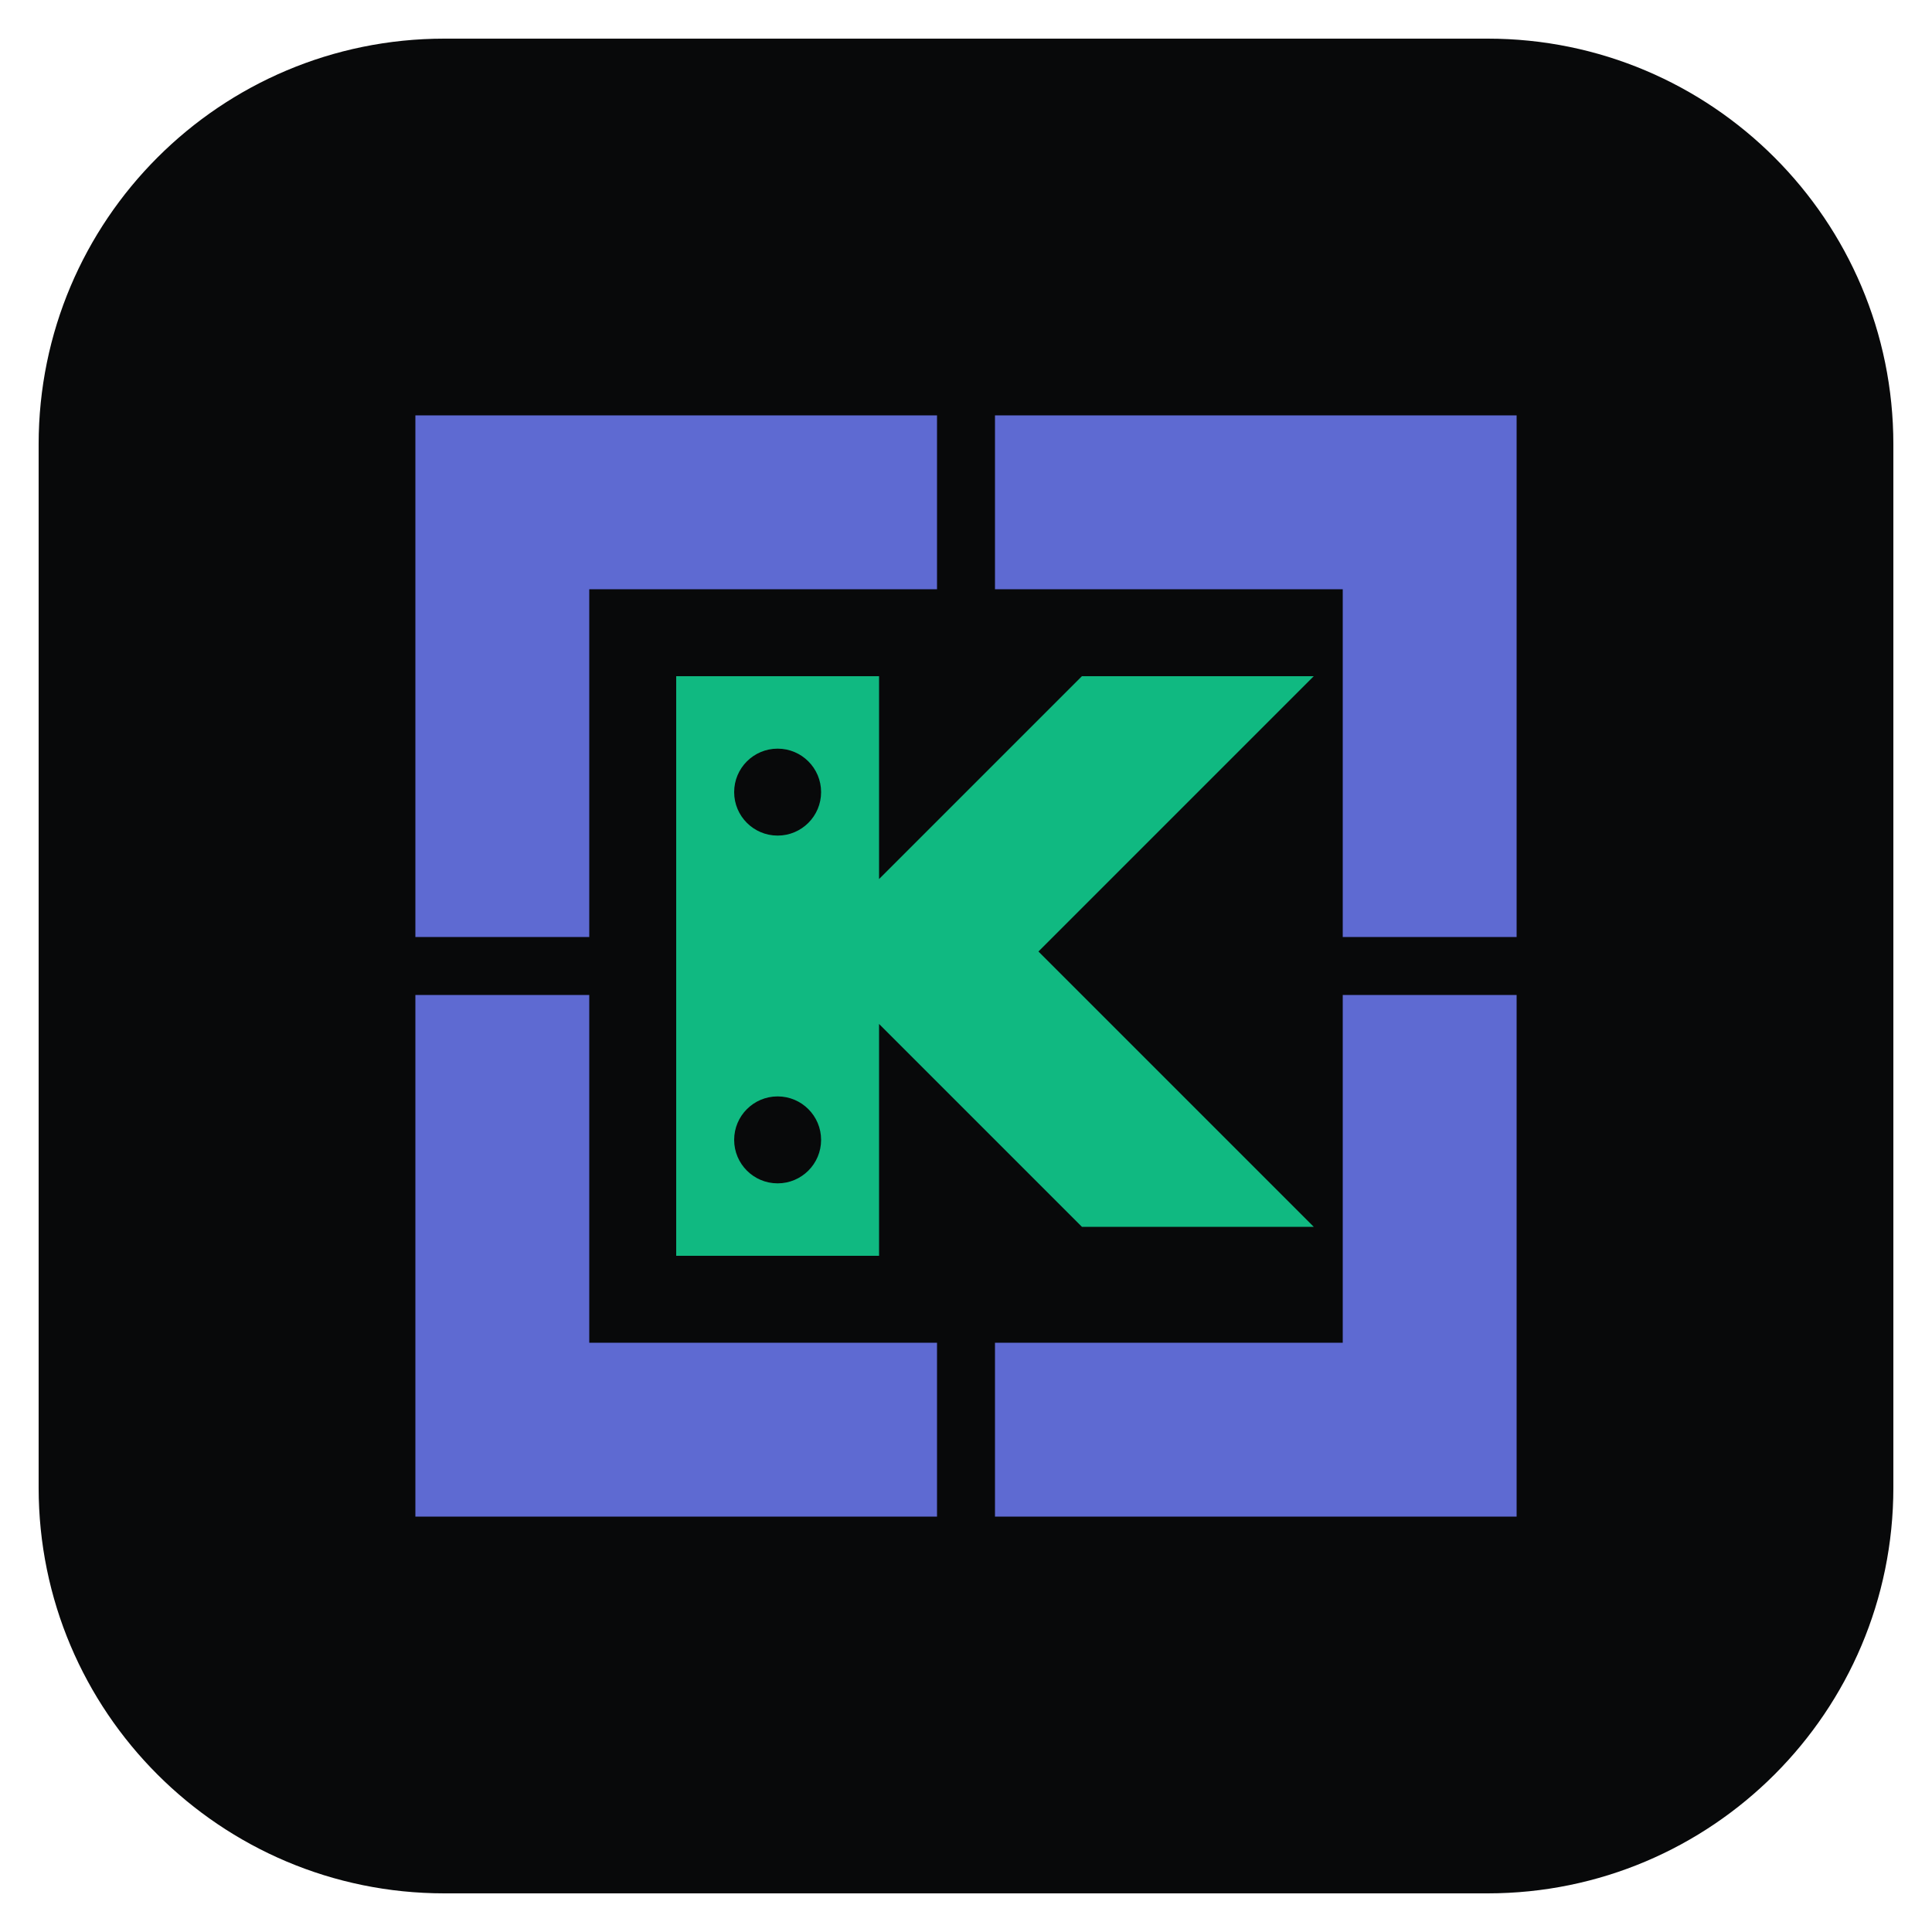
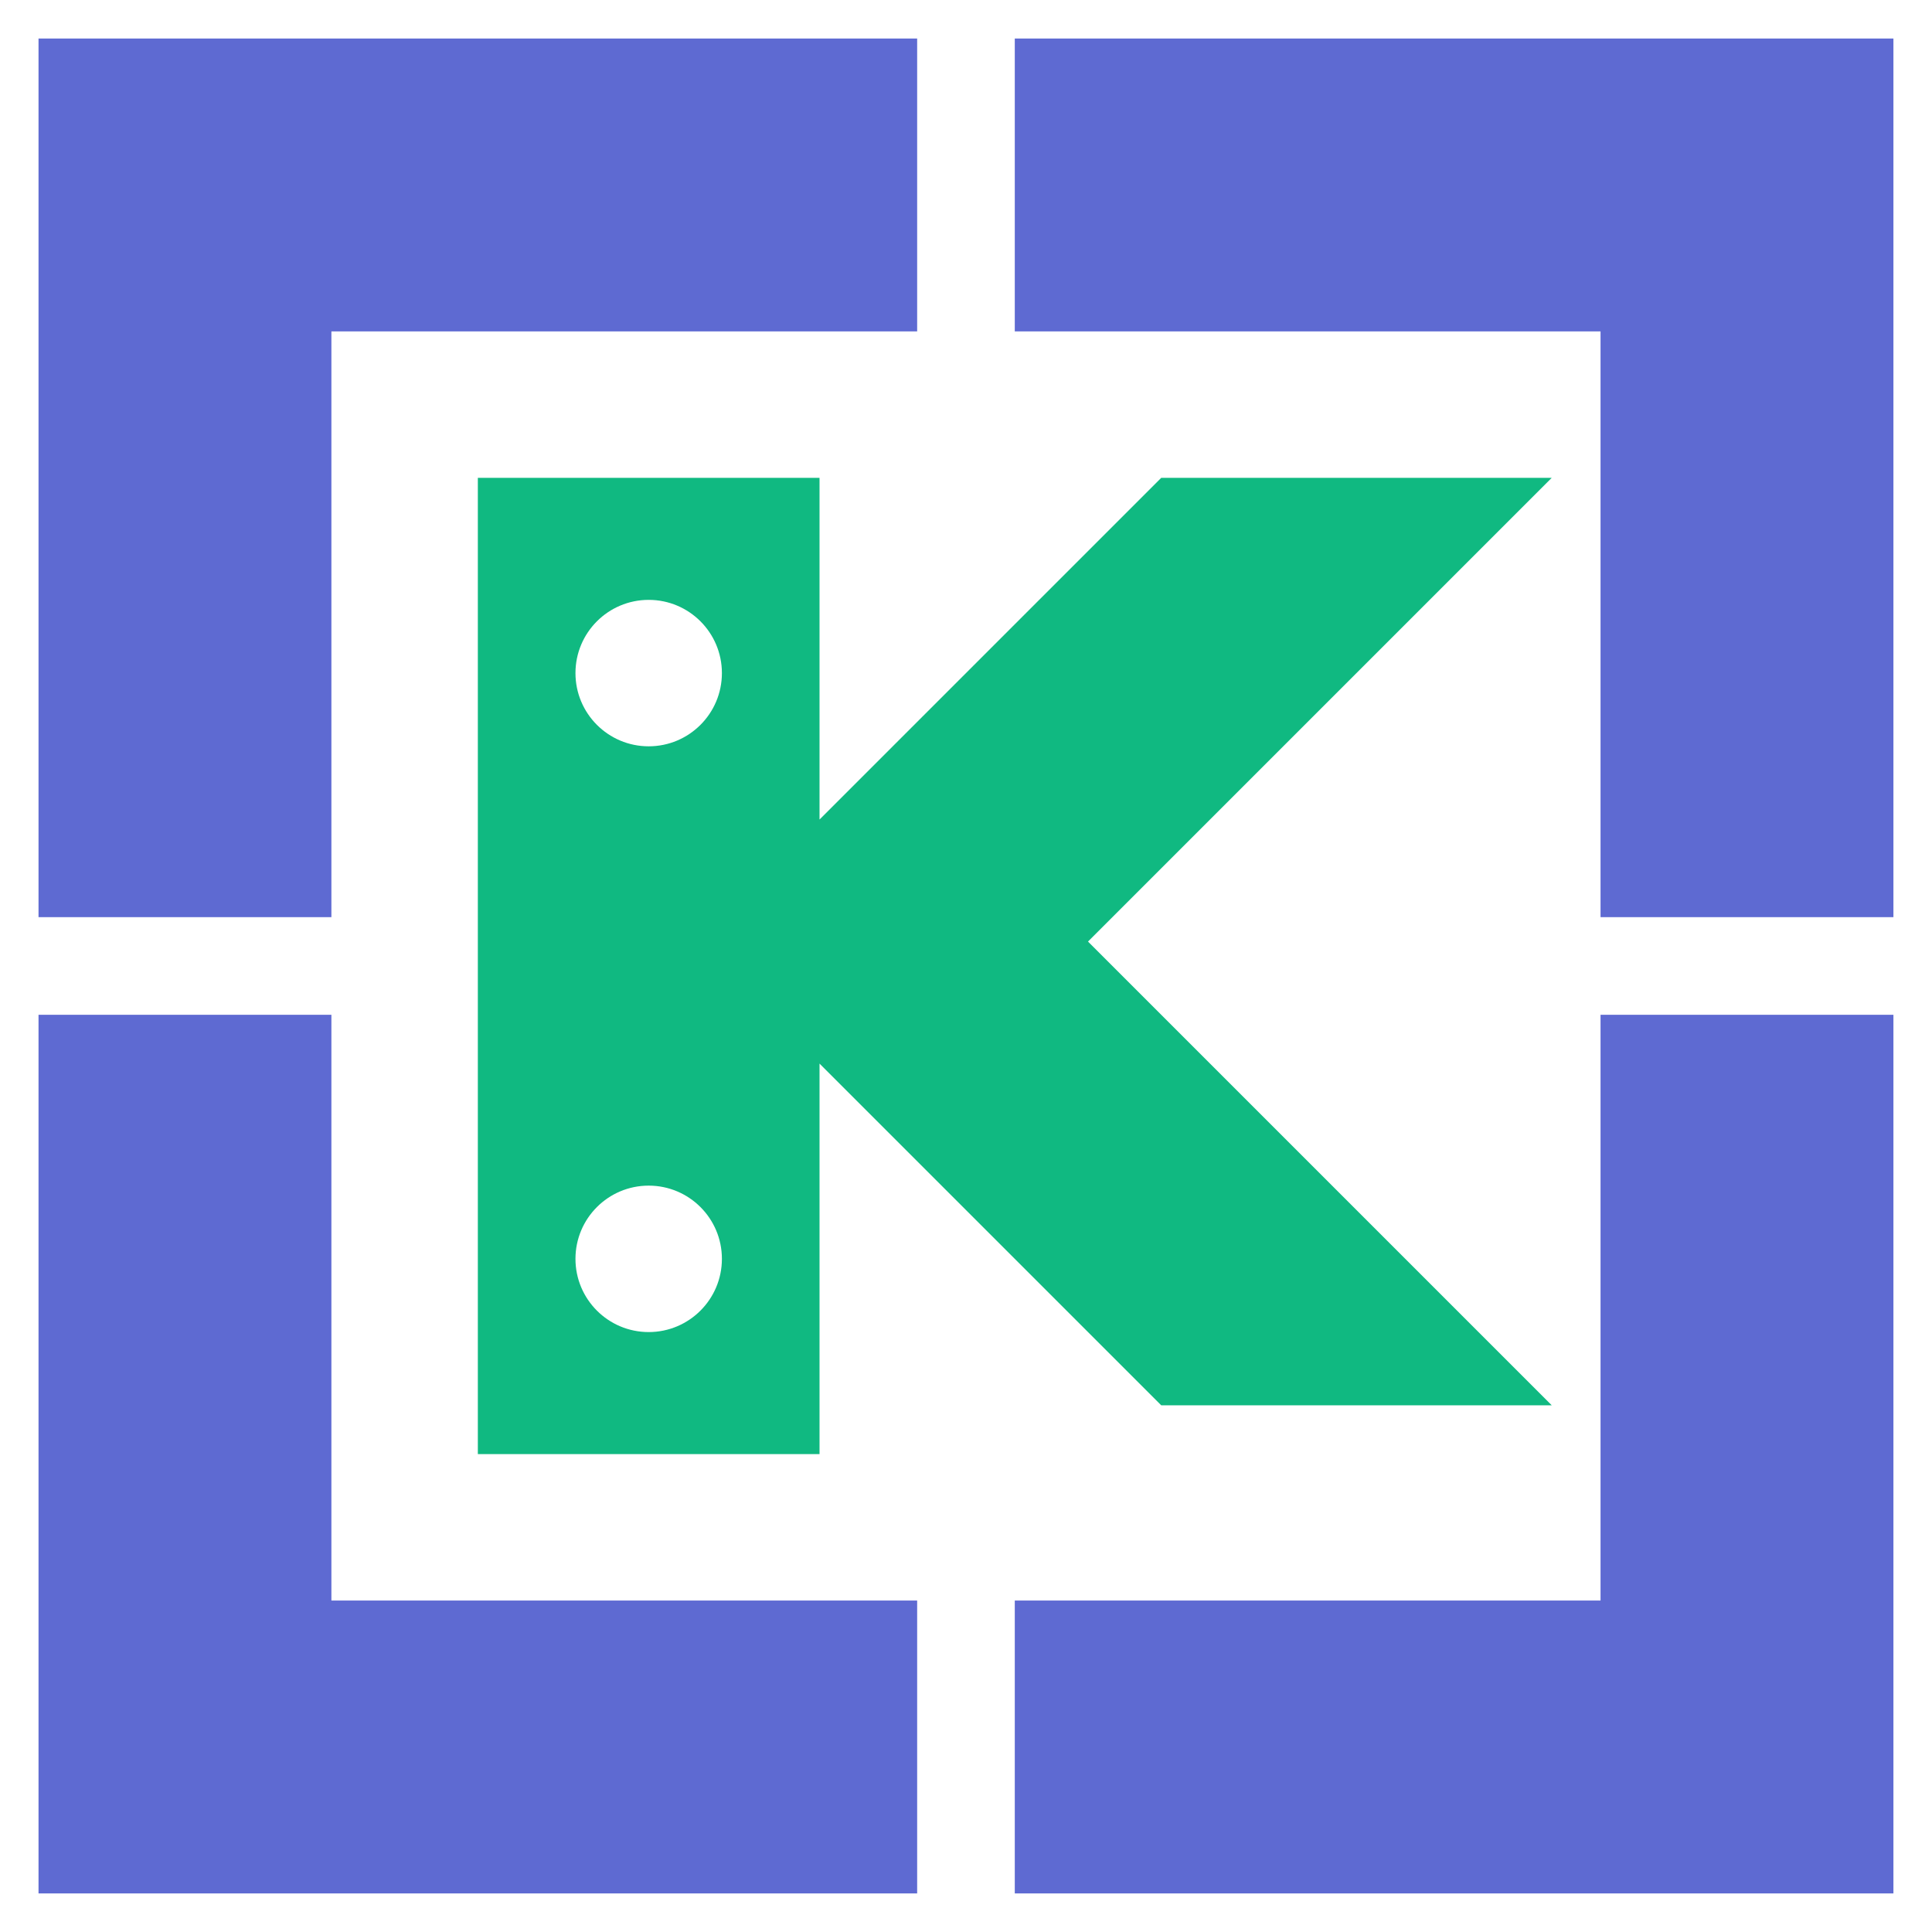
<svg xmlns="http://www.w3.org/2000/svg" viewBox="0 0 256 256" width="256" height="256">
-   <g transform="translate(5.12 5.12) scale(0.96)">
-     <rect width="256" height="256" rx="56" fill="#08090A" />
+   <g transform="translate(-78.98 -78.98) scale(1.617)">
    <path fill="#5E6AD2" fill-rule="evenodd" d="M 52 52 H 124 V 76 H 76 V 124 H 52 V 52 Z M 132 52 H 204 V 124 H 180 V 76 H 132 V 52 Z M 52 132 H 76 V 180 H 124 V 204 H 52 V 132 Z M 180 132 H 204 V 204 H 132 V 180 H 180 V 132 Z" />
    <path fill="#10B981" fill-rule="evenodd" d="M 88 88 H 116 V 116 L 144 88 H 176 L 138 126 L 176 164 H 144 L 116 136 V 168 H 88 V 88 Z M 102 98 A 6 6 0 1 0 102 110 A 6 6 0 1 0 102 98 Z M 102 146 A 6 6 0 1 0 102 158 A 6 6 0 1 0 102 146 Z" />
  </g>
</svg>
